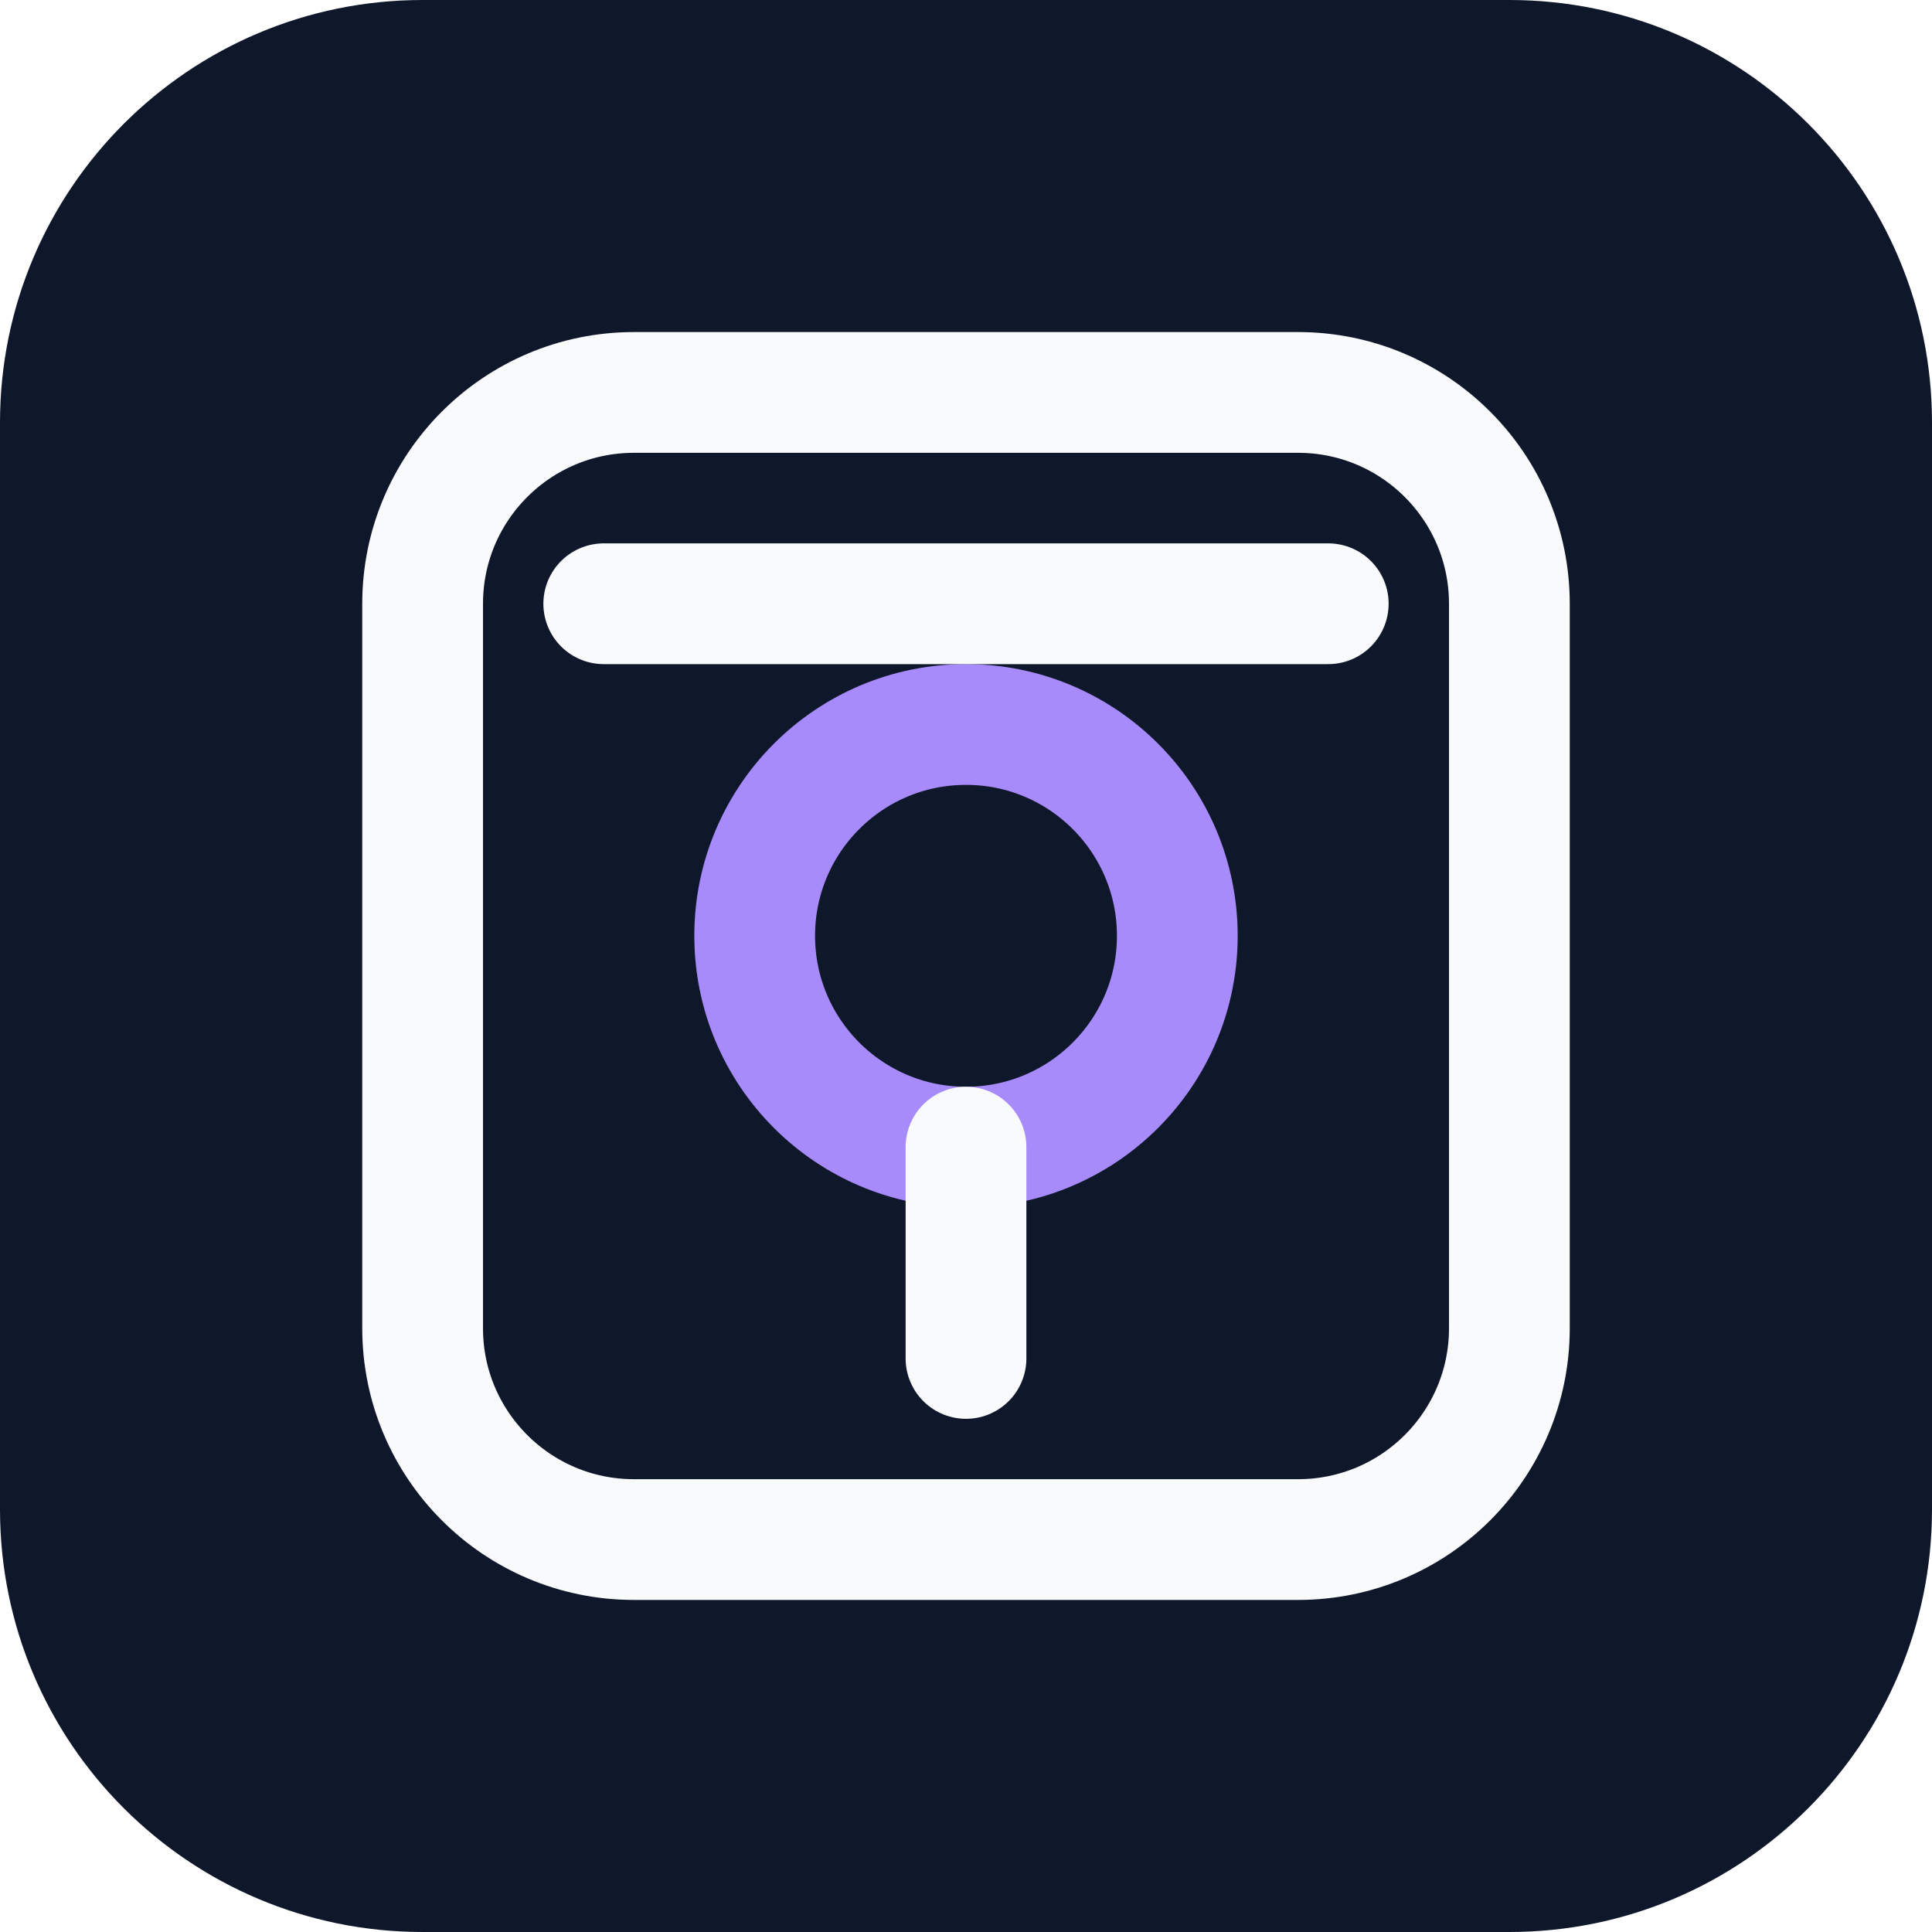
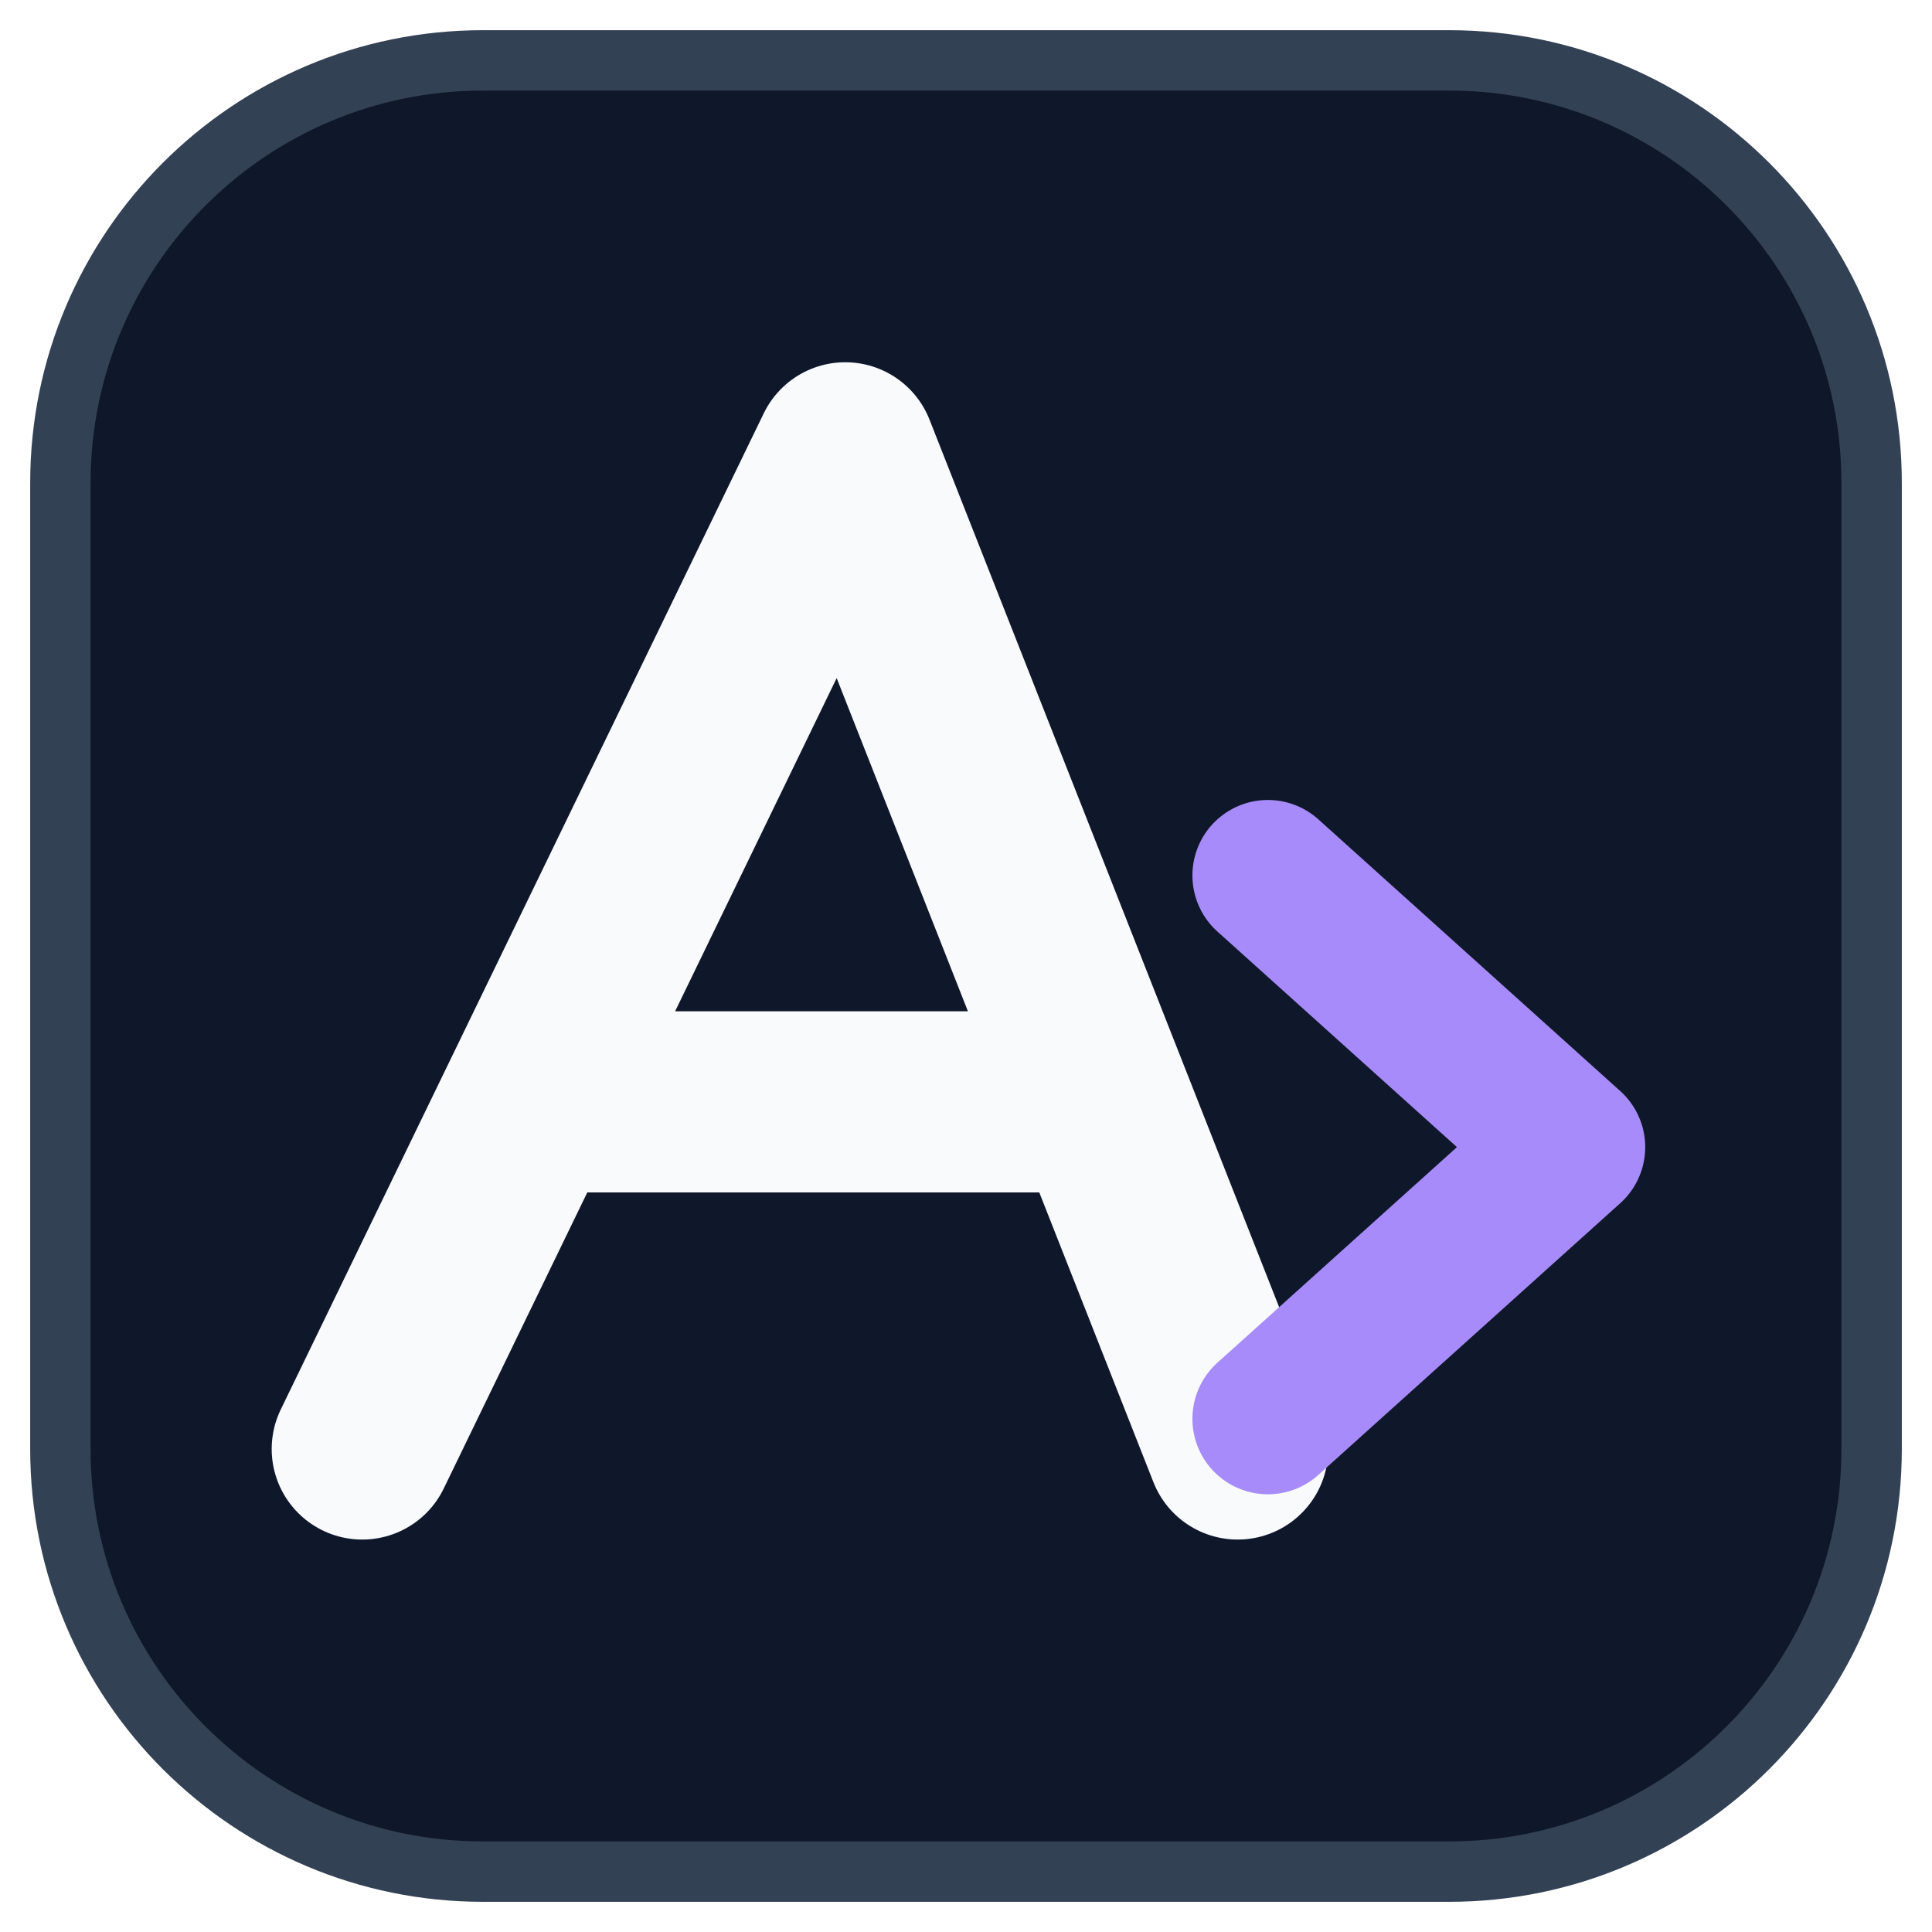
<svg xmlns="http://www.w3.org/2000/svg" viewBox="0 0 64 64">
-   <rect width="64" height="64" rx="14" fill="#0f172a" />
-   <rect x="14" y="13" width="36" height="38" rx="7" fill="none" stroke="#f8fafc" stroke-width="4" />
-   <circle cx="32" cy="31" r="7" fill="none" stroke="#a78bfa" stroke-width="4" />
-   <path d="M32 38v7M20 20h24" stroke="#f8fafc" stroke-width="4" stroke-linecap="round" />
+   <rect x="2" y="2" width="60" height="60" rx="14" fill="#0f172a" />
+   <rect x="2" y="2" width="60" height="60" rx="14" fill="none" stroke="#334155" stroke-width="2" />
+   <path d="M12 48 28 15l13 33M19.5 36.5h15" fill="none" stroke="#f8fafc" stroke-width="6" stroke-linecap="round" stroke-linejoin="round" />
+   <path d="m42 29 10 9-10 9" fill="none" stroke="#a78bfa" stroke-width="5" stroke-linecap="round" stroke-linejoin="round" />
</svg>
